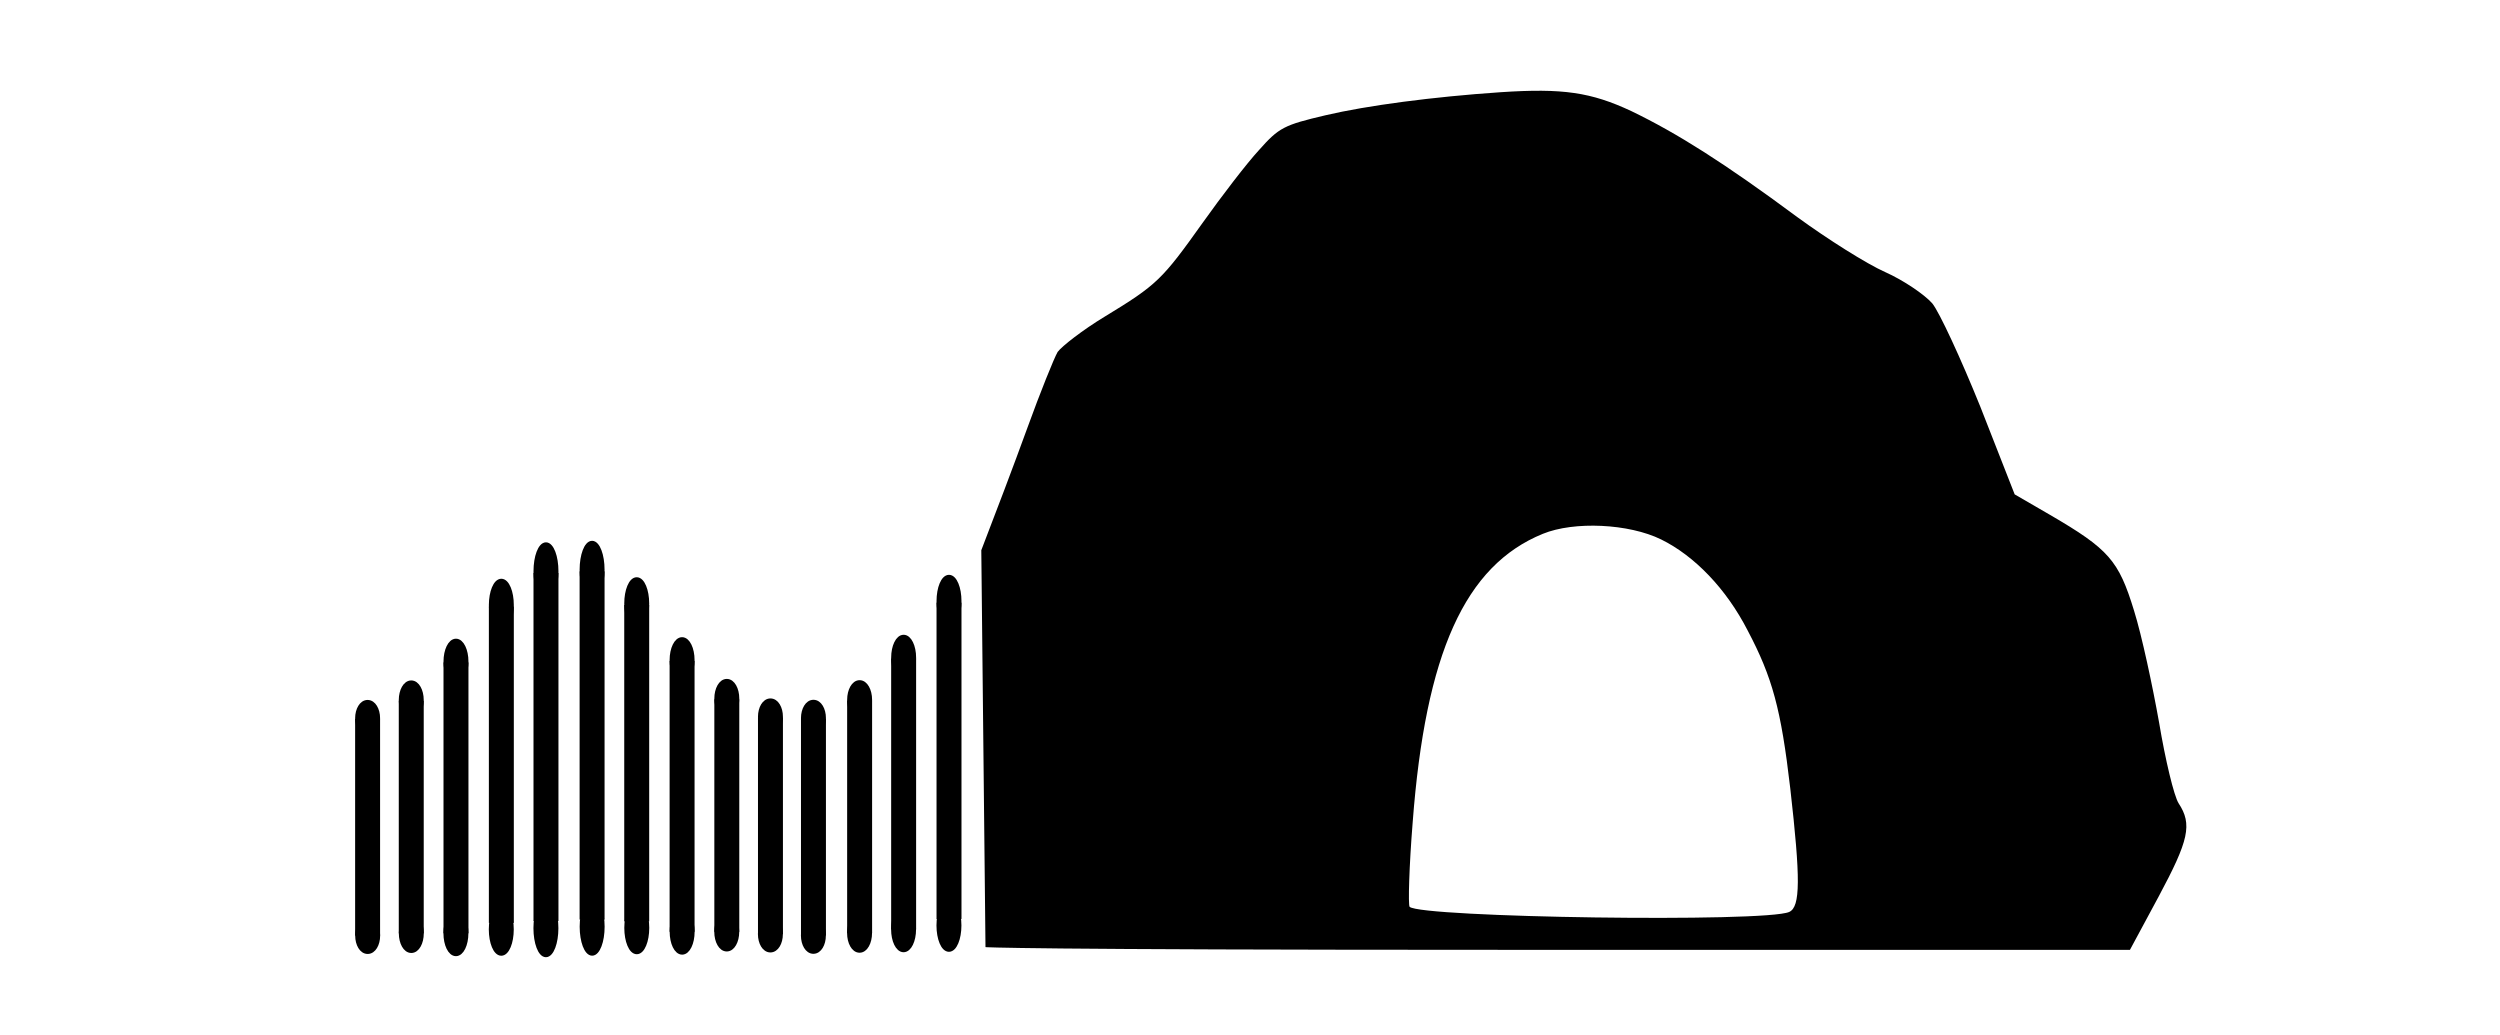
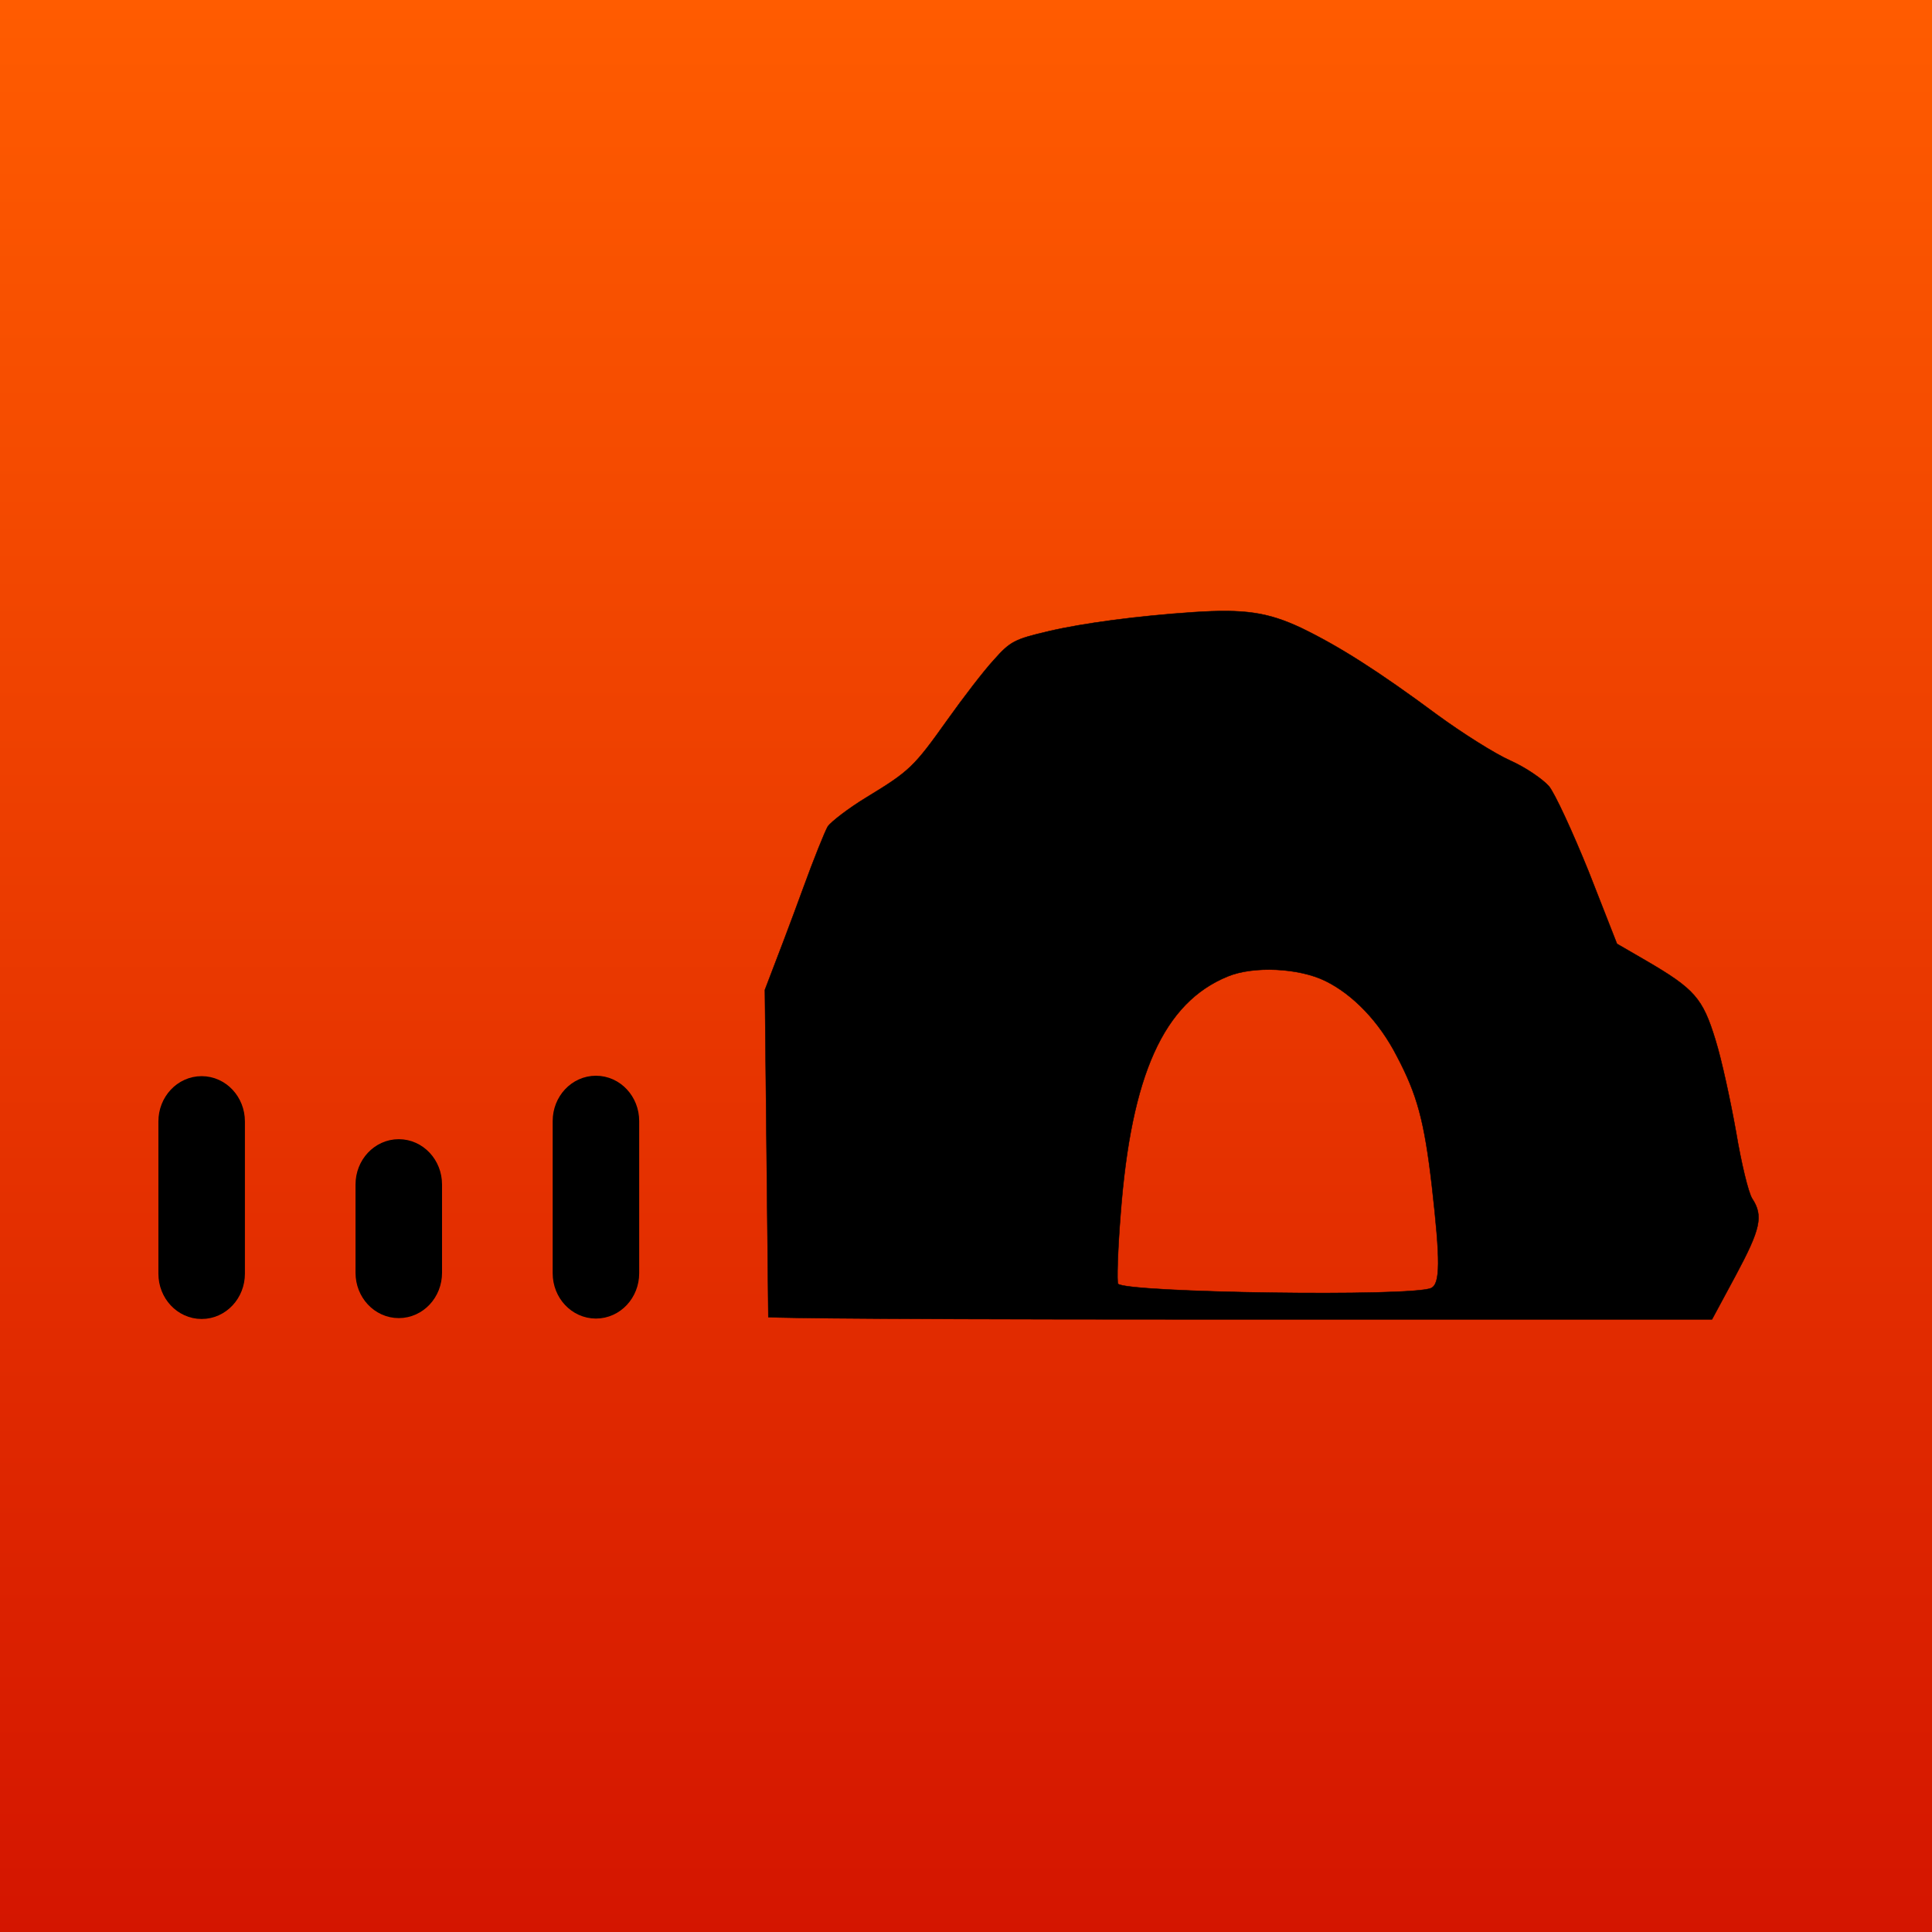
- <svg xmlns="http://www.w3.org/2000/svg" version="1.0" width="230px" height="95.212px" viewBox="0 0 380 202">
-   <g transform="matrix(1, 0, 0, 1, 89.11288, 4.343845)">
-     <rect x="40.203" y="113.771" width="3.87" height="60.754" style="stroke: rgb(0, 0, 0);" />
-     <ellipse style="stroke: rgb(0, 0, 0);" cx="42.126" cy="176.292" rx="1.935" ry="4.644" />
-     <ellipse style="stroke: rgb(0, 0, 0);" cx="42.137" cy="112.997" rx="1.935" ry="4.644" />
+ <svg xmlns="http://www.w3.org/2000/svg" xmlns:ns2="https://boxy-svg.com" xmlns:xlink="http://www.w3.org/1999/xlink" viewBox="0 0 64 64">
+   <defs>
+     <linearGradient id="gradient-1-0" gradientUnits="userSpaceOnUse" x1="32.028" y1="-0.119" x2="32.028" y2="64.152" xlink:href="#gradient-1" />
+     <linearGradient id="gradient-1" ns2:pinned="true">
+       <stop offset="0" style="stop-color: rgb(255, 92, 0);" />
+       <stop offset="1" style="stop-color: rgb(212, 21, 0);" />
+     </linearGradient>
+   </defs>
+   <rect x="-0.108" y="-0.119" width="64.271" height="64.271" style="fill: url('#gradient-1-0');" />
+   <g transform="matrix(0.013994, 0, 0, -0.013994, 18.53695, 46.50455)" fill="#000000" stroke="none" style="">
+     <path d="M 1500 1874 C 1367 1865 1239 1848 1158 1829 C 1077 1810 1067 1805 1028 1761 C 1004 1735 955 1671 918 1619 C 839 1508 829 1498 727 1436 C 684 1410 643 1378 635 1367 C 628 1355 601 1288 576 1219 C 551 1150 510 1042 486 980 L 494.176 205.276 C 494.176 205.276 553 200 1511 200 L 2728 200 L 2784 304 C 2843 414 2850 445 2823 486 C 2814 500 2797 571 2785 643 C 2772 716 2751 814 2736 862 C 2706 960 2687 982 2572 1049 L 2503 1089 L 2436 1260 C 2398 1354 2356 1445 2342 1462 C 2327 1479 2286 1507 2250 1523 C 2214 1539 2138 1587 2079 1630 C 1936 1736 1844 1794 1755 1837 C 1676 1874 1621 1882 1500 1874 Z M 1813 1001 C 1878 969 1940 905 1982 823 C 2030 732 2047 670 2065 515 C 2085 339 2085 284 2063 274 C 2017 253 1344 263 1322 284 C 1319 288 1321 362 1328 449 C 1353 779 1430 950 1582 1012 C 1643 1037 1750 1032 1813 1001 Z" style="stroke: rgb(0, 0, 0);" />
  </g>
-   <g transform="matrix(0.1, 0, 0, -0.1, 88.95338, 205.3952)" fill="#000000" stroke="none">
-     <path d="M 1500 1874 C 1367 1865 1239 1848 1158 1829 C 1077 1810 1067 1805 1028 1761 C 1004 1735 955 1671 918 1619 C 839 1508 829 1498 727 1436 C 684 1410 643 1378 635 1367 C 628 1355 601 1288 576 1219 C 551 1150 510 1042 486 980 L 494.176 205.276 C 494.176 205.276 553 200 1511 200 L 2728 200 L 2784 304 C 2843 414 2850 445 2823 486 C 2814 500 2797 571 2785 643 C 2772 716 2751 814 2736 862 C 2706 960 2687 982 2572 1049 L 2503 1089 L 2436 1260 C 2398 1354 2356 1445 2342 1462 C 2327 1479 2286 1507 2250 1523 C 2214 1539 2138 1587 2079 1630 C 1936 1736 1844 1794 1755 1837 C 1676 1874 1621 1882 1500 1874 Z M 1813 1001 C 1878 969 1940 905 1982 823 C 2030 732 2047 670 2065 515 C 2085 339 2085 284 2063 274 C 2017 253 1344 263 1322 284 C 1319 288 1321 362 1328 449 C 1353 779 1430 950 1582 1012 C 1643 1037 1750 1032 1813 1001 Z" />
-   </g>
-   <g transform="matrix(1, 0, 0, 1, 80.25783, 5.427311)">
-     <rect x="40.203" y="123.596" width="3.87" height="51.867" style="stroke: rgb(0, 0, 0);" />
-     <ellipse style="stroke: rgb(0, 0, 0);" cx="42.126" cy="175.971" rx="1.935" ry="3.965" />
-     <ellipse style="stroke: rgb(0, 0, 0);" cx="42.137" cy="122.935" rx="1.935" ry="3.965" />
-   </g>
-   <g transform="matrix(1, 0, 0, 0.858547, 71.66637, 31.04718)" style="">
-     <rect x="40.203" y="123.596" width="3.87" height="51.867" style="stroke: rgb(0, 0, 0);" />
-     <ellipse style="stroke: rgb(0, 0, 0);" cx="42.126" cy="175.971" rx="1.935" ry="3.965" />
-     <ellipse style="stroke: rgb(0, 0, 0);" cx="42.137" cy="122.935" rx="1.935" ry="3.965" />
-   </g>
-   <g transform="matrix(1, 0, 0, 0.800167, 62.65551, 41.79256)" style="">
-     <rect x="40.203" y="123.596" width="3.87" height="51.867" style="stroke: rgb(0, 0, 0);" />
-     <ellipse style="stroke: rgb(0, 0, 0);" cx="42.126" cy="175.971" rx="1.935" ry="3.965" />
-     <ellipse style="stroke: rgb(0, 0, 0);" cx="42.137" cy="122.935" rx="1.935" ry="3.965" />
-   </g>
-   <g transform="matrix(1, 0, 0, 0.800167, 54.26241, 41.52664)" style="">
-     <rect x="40.203" y="123.596" width="3.87" height="51.867" style="stroke: rgb(0, 0, 0);" />
-     <ellipse style="stroke: rgb(0, 0, 0);" cx="42.126" cy="175.971" rx="1.935" ry="3.965" />
-     <ellipse style="stroke: rgb(0, 0, 0);" cx="42.137" cy="122.935" rx="1.935" ry="3.965" />
-   </g>
-   <g transform="matrix(1, 0, 0, 0.858547, 45.74382, 30.80157)" style="">
-     <rect x="40.203" y="123.596" width="3.87" height="51.867" style="stroke: rgb(0, 0, 0);" />
-     <ellipse style="stroke: rgb(0, 0, 0);" cx="42.126" cy="175.971" rx="1.935" ry="3.965" />
-     <ellipse style="stroke: rgb(0, 0, 0);" cx="42.137" cy="122.935" rx="1.935" ry="3.965" />
-   </g>
-   <g transform="matrix(-1, 0, 0, 1, 112.4341, 4.814952)" style="">
-     <rect x="40.203" y="113.771" width="3.87" height="60.754" style="stroke: rgb(0, 0, 0);" />
-     <ellipse style="stroke: rgb(0, 0, 0);" cx="42.126" cy="176.292" rx="1.935" ry="4.644" />
-     <ellipse style="stroke: rgb(0, 0, 0);" cx="42.137" cy="112.997" rx="1.935" ry="4.644" />
-   </g>
-   <g transform="matrix(-1, 0, 0, 1, 121.2891, 5.897951)" style="">
-     <rect x="40.203" y="123.596" width="3.87" height="51.867" style="stroke: rgb(0, 0, 0);" />
-     <ellipse style="stroke: rgb(0, 0, 0);" cx="42.126" cy="175.971" rx="1.935" ry="3.965" />
-     <ellipse style="stroke: rgb(0, 0, 0);" cx="42.137" cy="122.935" rx="1.935" ry="3.965" />
-   </g>
-   <g transform="matrix(-1, 0, 0, 1.100513, 103.7227, -13.13468)" style="">
-     <rect x="40.203" y="113.771" width="3.87" height="60.754" style="stroke: rgb(0, 0, 0);" />
-     <ellipse style="stroke: rgb(0, 0, 0);" cx="42.126" cy="176.292" rx="1.935" ry="4.644" />
-     <ellipse style="stroke: rgb(0, 0, 0);" cx="42.137" cy="112.997" rx="1.935" ry="4.644" />
-   </g>
-   <g transform="matrix(-1, 0, 0, 0.800167, 59.90736, 41.82218)" style="">
-     <rect x="40.203" y="123.596" width="3.87" height="51.867" style="stroke: rgb(0, 0, 0);" />
-     <ellipse style="stroke: rgb(0, 0, 0);" cx="42.126" cy="175.971" rx="1.935" ry="3.965" />
-     <ellipse style="stroke: rgb(0, 0, 0);" cx="42.137" cy="122.935" rx="1.935" ry="3.965" />
-   </g>
-   <g transform="matrix(-1, 0, 0, 0.858547, 68.42595, 31.09709)" style="">
-     <rect x="40.203" y="123.596" width="3.87" height="51.867" style="stroke: rgb(0, 0, 0);" />
-     <ellipse style="stroke: rgb(0, 0, 0);" cx="42.126" cy="175.971" rx="1.935" ry="3.965" />
-     <ellipse style="stroke: rgb(0, 0, 0);" cx="42.137" cy="122.935" rx="1.935" ry="3.965" />
-   </g>
-   <g transform="matrix(1, 0, 0, 1, 1.735699, 5.110496)" style="">
-     <rect x="40.203" y="113.771" width="3.87" height="60.754" style="stroke: rgb(0, 0, 0);" />
-     <ellipse style="stroke: rgb(0, 0, 0);" cx="42.126" cy="176.292" rx="1.935" ry="4.644" />
-     <ellipse style="stroke: rgb(0, 0, 0);" cx="42.137" cy="112.997" rx="1.935" ry="4.644" />
-   </g>
-   <g transform="matrix(1, 0, 0, 1, -7.119305, 6.193496)" style="">
-     <rect x="40.203" y="123.596" width="3.87" height="51.867" style="stroke: rgb(0, 0, 0);" />
-     <ellipse style="stroke: rgb(0, 0, 0);" cx="42.126" cy="175.971" rx="1.935" ry="3.965" />
-     <ellipse style="stroke: rgb(0, 0, 0);" cx="42.137" cy="122.935" rx="1.935" ry="3.965" />
-   </g>
-   <g transform="matrix(1, 0, 0, 1.100513, 10.44707, -12.8392)" style="">
-     <rect x="40.203" y="113.771" width="3.87" height="60.754" style="stroke: rgb(0, 0, 0);" />
-     <ellipse style="stroke: rgb(0, 0, 0);" cx="42.126" cy="176.292" rx="1.935" ry="4.644" />
-     <ellipse style="stroke: rgb(0, 0, 0);" cx="42.137" cy="112.997" rx="1.935" ry="4.644" />
-   </g>
+   <rect style="stroke: rgb(0, 0, 0);" x="18.808" y="36.135" width="1.866" height="7.044" rx="1" ry="1" />
+   <rect style="stroke: rgb(0, 0, 0);" x="5.747" y="36.149" width="1.866" height="7.044" rx="1" ry="1" />
+   <rect style="stroke: rgb(0, 0, 0);" x="12.277" y="38.237" width="1.866" height="4.927" rx="1" ry="1" />
</svg>
